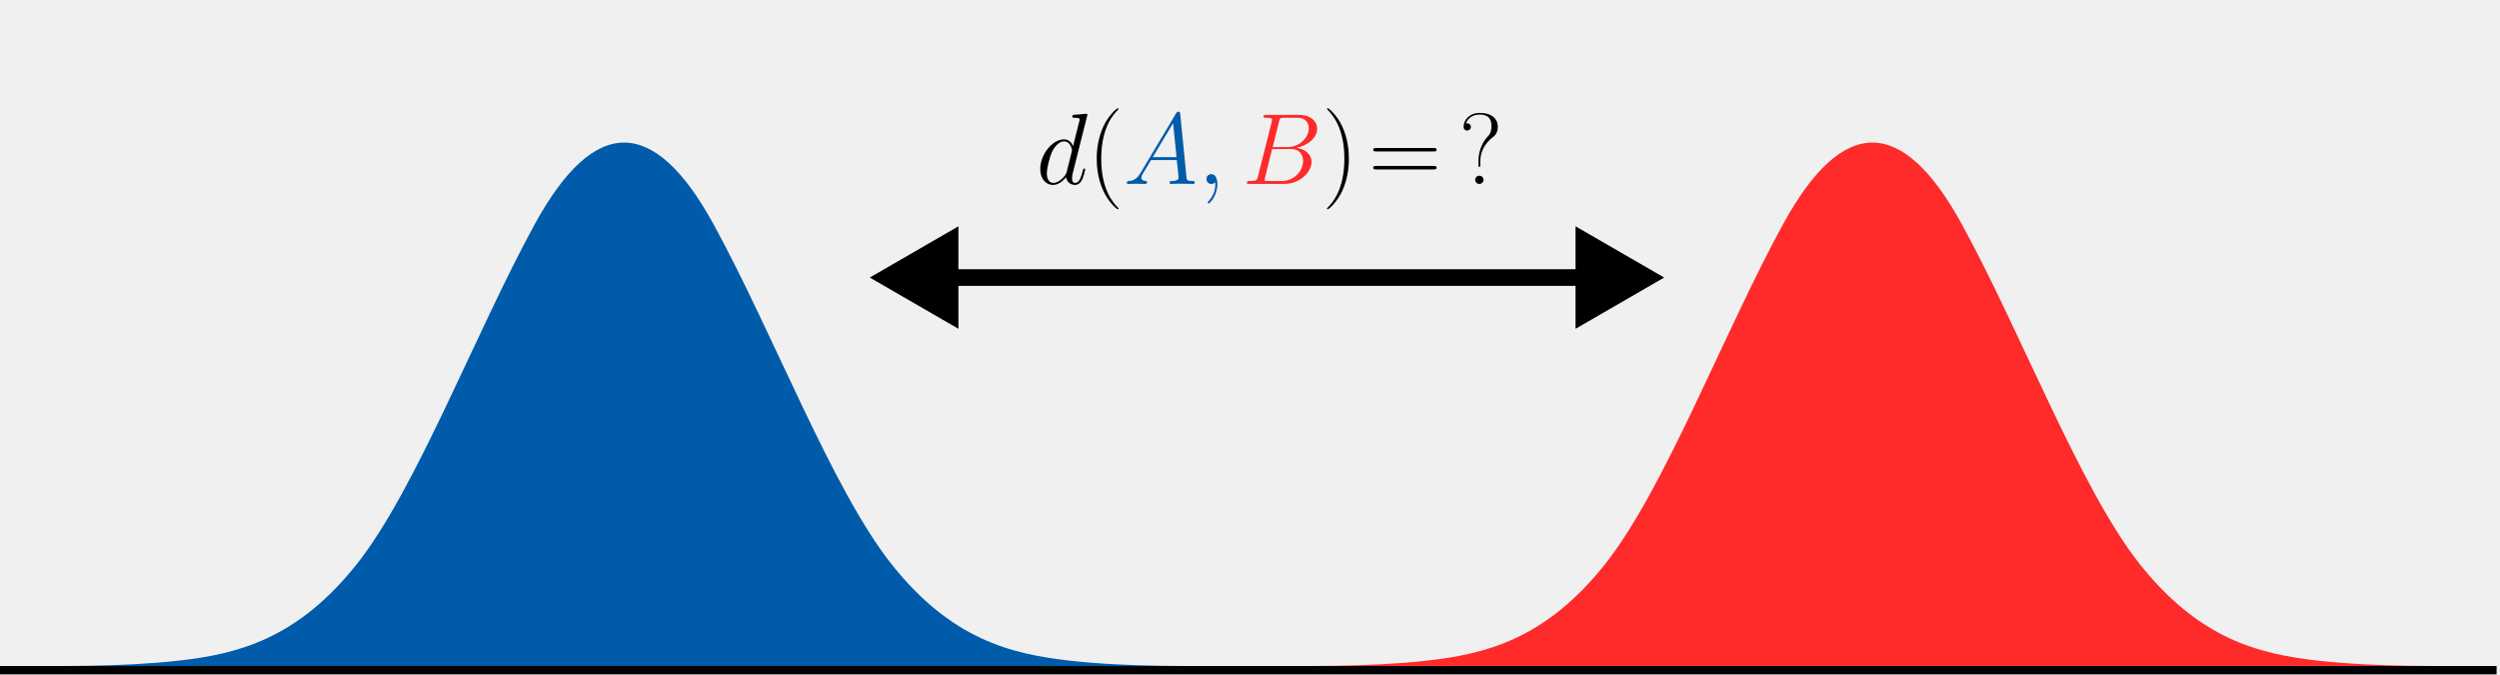
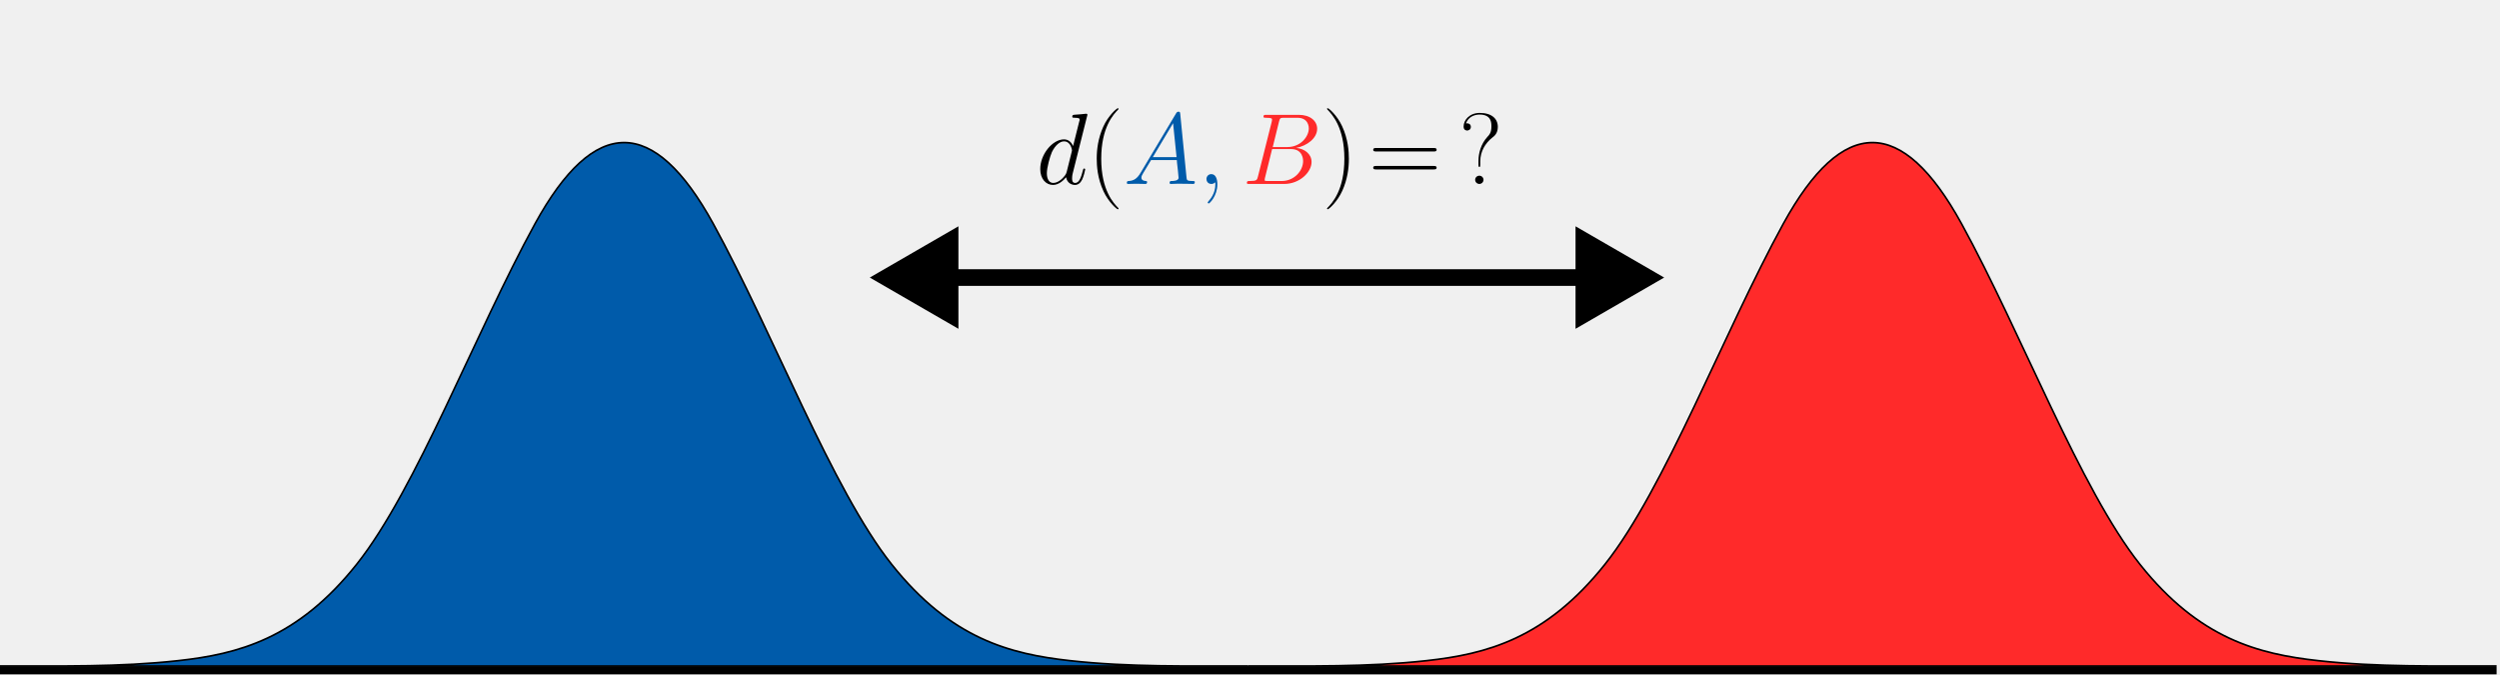
<svg xmlns="http://www.w3.org/2000/svg" id="svg125" version="1.1" viewBox="0 0 150.144 40.5" height="40.5mm" width="150.144mm">
  <defs id="defs122">
    <marker markerWidth="25.286" markerHeight="25.286" refX="0.5" refY="24.8" orient="auto" id="Pencil" viewBox="0 0 25.286 25.286" preserveAspectRatio="xMidYMid">
      <g id="g129150" transform="rotate(-45,9.896074,24.30162)">
        <path style="fill:#ffeadb;fill-opacity:1;stroke:none;stroke-width:0.9;stroke-linejoin:round;stroke-miterlimit:4;stroke-dasharray:none" d="M 11.396,16.291 2.839,18 11.282,13.38 Z" id="path129102" />
        <path id="path129104" style="fill:context-stroke;fill-opacity:1;stroke:none" d="m 11.865,20 h 14.242 v 3 H 11.865 c -0.966,-0.984 -0.961,-2.091 0,-3 z" />
        <path id="path129106" style="fill:context-stroke;stroke:#000000;stroke-width:0" d="M 11.807,16 H 26.107 v 4 H 11.807 c -1.212,-1.198 -1.222,-2.78 0,-4 z" />
        <path style="fill:#ffdbc2;fill-opacity:1;stroke:none;stroke-width:0.9;stroke-linejoin:round;stroke-miterlimit:4;stroke-dasharray:none" d="M 10.839,18 H 2.839 L 11.839,15.8 Z" id="path129108" />
        <path style="fill:#f5ad7a;fill-opacity:1;stroke:none;stroke-width:0.9;stroke-linejoin:round;stroke-miterlimit:4;stroke-dasharray:none" d="M 11.079,22.57 2.839,18 11.586,19.873 Z" id="path129110" />
        <path style="fill:#fcc39c;fill-opacity:1;stroke:none;stroke-width:0.9;stroke-linejoin:round;stroke-miterlimit:4;stroke-dasharray:none" d="M 11.839,20.2 2.839,18 10.839,17.8 Z" id="path129112" />
        <path id="path129114" style="fill:context-stroke;fill-opacity:1;stroke:#000000;stroke-width:0" d="M 11.852,13 H 26.107 v 3 H 11.852 c -1.048,-0.941 -0.994,-2.07 0,-3 z" />
        <path style="fill:none;fill-opacity:1;stroke:#000000;stroke-width:0.9;stroke-linejoin:round;stroke-miterlimit:4;stroke-dasharray:none" d="M 11.839,23 2.839,18 11.839,13" id="path129116" />
        <path id="path129118" style="fill:none;stroke:#000000;stroke-width:0.9;stroke-linejoin:round;stroke-miterlimit:4;stroke-dasharray:none" d="M 11.807,16 H 26.107 v 4 H 11.807 c -1.212,-1.198 -1.222,-2.78 0,-4 z" />
        <path style="fill:#000000;fill-opacity:1;stroke:none;stroke-width:0.9;stroke-linejoin:round;stroke-miterlimit:4;stroke-dasharray:none" d="m 5.839,19.667 -3,-1.667 3,-1.667 z" id="path129120" />
        <path id="path129122" style="opacity:0.48;fill:#ffffff;fill-opacity:1;stroke:none;stroke-width:0.9;stroke-linejoin:round;stroke-miterlimit:4;stroke-dasharray:none" d="M 11.801,13 H 25.107 v 3 H 11.801 c -0.978,-0.941 -0.928,-2.07 0,-3 z" />
        <path id="path129124" style="opacity:0.349;fill:#000000;fill-opacity:1;stroke:none;stroke-width:0.9;stroke-linejoin:round;stroke-miterlimit:4;stroke-dasharray:none" d="m 11.817,20 h 13.29 v 3 H 11.817 c -0.902,-0.984 -0.897,-2.091 0,-3 z" />
        <path id="path129126" style="fill:none;fill-opacity:1;stroke:#000000;stroke-width:0.9;stroke-linejoin:round;stroke-miterlimit:4;stroke-dasharray:none" d="m 11.865,20 h 14.242 v 3 H 11.865 c -0.966,-0.984 -0.961,-2.091 0,-3 z" />
        <rect style="fill:#ff5555;fill-opacity:1;stroke:none;stroke-width:0.9;stroke-linejoin:round;stroke-miterlimit:4;stroke-dasharray:none" id="rect129128" width="7" height="10" x="26.5" y="13" ry="2" rx="2" />
        <path id="path129130" style="fill:#ffffff;fill-opacity:0.18;stroke-width:0.9;stroke-linejoin:round" d="m 29,13 h 3.768 l 0.696,3 H 29 Z" />
        <path id="path129132" style="fill-opacity:0.157;stroke-width:0.9;stroke-linejoin:round" d="m 29,20 h 4.522 l -0.928,3 H 29 Z" />
        <rect style="fill:none;fill-opacity:1;stroke:#000000;stroke-width:0.9;stroke-linejoin:round;stroke-miterlimit:4;stroke-dasharray:none" id="rect129134" width="7" height="10" x="26.5" y="13" ry="2" rx="2" />
        <path id="path129136" style="fill:none;fill-opacity:1;stroke:#000000;stroke-width:0.9;stroke-linejoin:round;stroke-miterlimit:4;stroke-dasharray:none" d="m 11.865,13 h 14.242 v 3 H 11.865 c -0.966,-0.984 -0.961,-2.091 0,-3 z" />
        <g id="g129148" transform="translate(-2,-10)">
          <rect style="fill:#b3b3b3;fill-opacity:1;stroke:none;stroke-width:0.9;stroke-linejoin:round;stroke-miterlimit:4;stroke-dasharray:none" id="rect129138" width="5" height="3" x="26" y="30" />
          <rect style="fill:#cccccc;fill-opacity:1;stroke:none;stroke-width:0.9;stroke-linejoin:round;stroke-miterlimit:4;stroke-dasharray:none" id="rect129140" width="5" height="2.5" x="26" y="28" />
          <rect style="fill:#e6e6e6;fill-opacity:1;stroke:none;stroke-width:0.9;stroke-linejoin:round;stroke-miterlimit:4;stroke-dasharray:none" id="rect129142" width="5" height="3" x="26" y="25" />
          <rect style="fill:#f9f9f9;fill-opacity:1;stroke:none;stroke-width:0.9;stroke-linejoin:round;stroke-miterlimit:4;stroke-dasharray:none" id="rect129144" width="5" height="2.5" x="26" y="23" />
          <rect style="fill:none;fill-opacity:1;stroke:#000000;stroke-width:0.9;stroke-linejoin:round;stroke-miterlimit:4;stroke-dasharray:none" id="rect129146" width="5" height="10" x="26" y="23" />
        </g>
      </g>
    </marker>
    <marker style="overflow:visible" id="marker1411" refX="0" refY="0" orient="auto-start-reverse" markerWidth="5.324" markerHeight="6.155" viewBox="0 0 5.324 6.155" preserveAspectRatio="xMidYMid">
      <path transform="scale(0.5)" style="fill:context-stroke;fill-rule:evenodd;stroke:context-stroke;stroke-width:1pt" d="M 5.77,0 -2.88,5 V -5 Z" id="path1409" />
    </marker>
    <marker style="overflow:visible" id="TriangleStart" refX="0" refY="0" orient="auto-start-reverse" markerWidth="5.324" markerHeight="6.155" viewBox="0 0 5.324 6.155" preserveAspectRatio="xMidYMid">
      <path transform="scale(0.5)" style="fill:context-stroke;fill-rule:evenodd;stroke:context-stroke;stroke-width:1pt" d="M 5.77,0 -2.88,5 V -5 Z" id="path135" />
    </marker>
    <clipPath id="clipPath5725">
      <rect style="fill:#aa8800;stroke-width:0.265" width="92.858" height="45.889" x="59.656" y="32.392" id="rect5524" />
    </clipPath>
    <clipPath id="clipPath5725-3">
      <rect style="fill:#aa8800;stroke-width:0.265" width="92.858" height="45.889" x="59.656" y="32.392" id="rect5524-6" />
    </clipPath>
    <clipPath id="clipPath1292">
      <path clip-rule="nonzero" d="M 6,0 H 9 V 9.965 H 6 Z m 0,0" id="path1418" />
    </clipPath>
    <clipPath id="clipPath9621">
      <path clip-rule="nonzero" d="M 9,0 H 19 V 9.965 H 9 Z m 0,0" id="path9163" />
    </clipPath>
    <clipPath id="clipPath2915">
      <path clip-rule="nonzero" d="m 29,0 h 3 v 9.965 h -3 z m 0,0" id="path8281" />
    </clipPath>
    <clipPath id="clipPath8383">
      <path clip-rule="nonzero" d="m 10,0 h 5 v 17.188 h -5 z m 0,0" id="path7488" />
    </clipPath>
    <clipPath id="clipPath3962">
      <path clip-rule="nonzero" d="m 49,0 h 5 v 17.188 h -5 z m 0,0" id="path7121" />
    </clipPath>
  </defs>
  <g id="layer1" style="display:inline" transform="translate(-28.4402, -100)">
    <path style="fill:none;stroke:#000000;stroke-width:0.5;stroke-linecap:butt;stroke-linejoin:miter;stroke-dasharray:none;stroke-opacity:1" d="M 28.44,140.25 H 178.44 Z" id="path2621" />
-     <path style="fill:#005baa;fill-opacity:1;stroke-width:0.265" d="m 59.656,78.282 h 92.858 m -46.429,0 V 32.392 M 59.656,78.282 v -0.004 c 4.422,-0.008 8.844,0.087 13.265,-0.366 4.422,-0.454 8.844,-1.493 13.265,-6.639 4.422,-5.146 8.844,-15.993 13.265,-23.46 4.422,-7.467 8.844,-7.457 13.266,0 4.422,7.457 8.843,18.306 13.265,23.46 4.422,5.154 8.844,6.184 13.266,6.639 4.422,0.455 8.843,0.359 13.265,0.366 v 0.004" title="(1/sqrt(2*pi))*exp(-1*(pow(x,2)))" clip-path="url(#clipPath5725)" id="path5583" transform="matrix(0.8076831,0,0,0.8716648,-19.74291,71.76469)" />
-     <path style="display:inline;fill:#ff2a2a;fill-opacity:1;stroke-width:0.265" d="m 59.656,78.282 h 92.858 m -46.429,0 V 32.392 M 59.656,78.282 v -0.004 c 4.422,-0.008 8.844,0.087 13.265,-0.366 4.422,-0.454 8.844,-1.493 13.265,-6.639 4.422,-5.146 8.844,-15.993 13.265,-23.46 4.422,-7.467 8.844,-7.457 13.266,0 4.422,7.457 8.843,18.306 13.265,23.46 4.422,5.154 8.844,6.184 13.266,6.639 4.422,0.455 8.843,0.359 13.265,0.366 v 0.004" title="(1/sqrt(2*pi))*exp(-1*(pow(x,2)))" clip-path="url(#clipPath5725-3)" id="path5583-7" transform="matrix(0.8076831,0,0,0.8716648,55.25708,71.76469)" />
-     <path style="fill:none;fill-rule:evenodd;stroke:#000000;stroke-width:0.265px;stroke-linecap:butt;stroke-linejoin:miter;stroke-opacity:1" d="m 65.94,120 v 0" id="path341" />
+     <path style="fill:#005baa;fill-opacity:1;stroke-width:0.119;stroke:#000000;stroke-opacity:1;stroke-dasharray:none" d="m 59.656,78.282 h 92.858 m -92.858,0 v -0.004 c 4.422,-0.008 8.844,0.087 13.265,-0.366 4.422,-0.454 8.844,-1.493 13.265,-6.639 4.422,-5.146 8.844,-15.993 13.265,-23.46 4.422,-7.467 8.844,-7.457 13.266,0 4.422,7.457 8.843,18.306 13.265,23.46 4.422,5.154 8.844,6.184 13.266,6.639 4.422,0.455 8.843,0.359 13.265,0.366 v 0.004" title="(1/sqrt(2*pi))*exp(-1*(pow(x,2)))" clip-path="url(#clipPath5725)" id="path5583" transform="matrix(0.8076831,0,0,0.8716648,-19.74291,71.76469)" />
+     <path style="display:inline;fill:#ff2a2a;fill-opacity:1;stroke-width:0.119;stroke:#000000;stroke-opacity:1;stroke-dasharray:none" d="m 59.656,78.282 h 92.858 m -92.858,0 v -0.004 c 4.422,-0.008 8.844,0.087 13.265,-0.366 4.422,-0.454 8.844,-1.493 13.265,-6.639 4.422,-5.146 8.844,-15.993 13.265,-23.46 4.422,-7.467 8.844,-7.457 13.266,0 4.422,7.457 8.843,18.306 13.265,23.46 4.422,5.154 8.844,6.184 13.266,6.639 4.422,0.455 8.843,0.359 13.265,0.366 v 0.004" title="(1/sqrt(2*pi))*exp(-1*(pow(x,2)))" clip-path="url(#clipPath5725-3)" id="path5583-7" transform="matrix(0.8076831,0,0,0.8716648,55.25708,71.76469)" />
+     <path style="fill:none;fill-rule:evenodd;stroke:#000000;stroke-width:0.265px;stroke-linecap:butt;stroke-linejoin:miter;stroke-opacity:1" d="m 65.94,124.255 v 0" id="path341" />
    <path style="fill:#ff2a2a;stroke-width:0.265" d="M 124.875,119.098 Z" id="path511" />
    <path style="fill:#000000;stroke:#000000;stroke-width:1;stroke-dasharray:none;stroke-opacity:1;marker-start:url(#TriangleStart);marker-end:url(#marker1411);marker-mid:url(#Pencil)" d="M 84.25,116.669 H 124.875" id="path513" />
    <g transform="translate(90.9402,106.5)" id="g5473">
      <g fill="#000000" fill-opacity="1" id="g40" transform="matrix(0.352778,0,0,0.352778,-0.242535,-0.00224907)">
        <g id="use38" transform="translate(0,12.897)">
          <path d="m 8.656,-11.516 c 0.016,-0.078 0.062,-0.172 0.062,-0.266 0,-0.172 -0.172,-0.172 -0.219,-0.172 -0.016,0 -0.859,0.078 -0.938,0.094 -0.297,0.016 -0.547,0.047 -0.859,0.062 -0.438,0.031 -0.562,0.047 -0.562,0.359 0,0.172 0.141,0.172 0.391,0.172 0.844,0 0.859,0.156 0.859,0.328 0,0.109 -0.031,0.25 -0.062,0.297 l -1.047,4.188 C 6.094,-6.906 5.625,-7.594 4.734,-7.594 c -1.938,0 -4.047,2.516 -4.047,5.062 0,1.703 1,2.703 2.172,2.703 0.953,0 1.75,-0.734 2.234,-1.312 0.172,1.016 0.984,1.312 1.5,1.312 0.516,0 0.938,-0.312 1.234,-0.922 C 8.109,-1.344 8.344,-2.391 8.344,-2.469 8.344,-2.547 8.281,-2.625 8.172,-2.625 8.031,-2.625 8,-2.531 7.938,-2.266 7.672,-1.25 7.359,-0.172 6.641,-0.172 c -0.5,0 -0.531,-0.453 -0.531,-0.797 0,-0.062 0,-0.422 0.125,-0.906 z M 5.188,-2.047 C 5.094,-1.75 5.094,-1.719 4.859,-1.391 c -0.375,0.484 -1.141,1.219 -1.953,1.219 -0.703,0 -1.094,-0.641 -1.094,-1.656 0,-0.938 0.531,-2.875 0.859,-3.594 C 3.25,-6.625 4.062,-7.25 4.734,-7.25 c 1.141,0 1.359,1.406 1.359,1.547 0,0.016 -0.047,0.25 -0.062,0.281 z m 0,0" id="path74" />
        </g>
      </g>
      <g clip-path="url(#clipPath8383)" id="g46" transform="matrix(0.352778,0,0,0.352778,-0.242535,-0.00224907)">
        <g fill="#000000" fill-opacity="1" id="g44">
          <g id="use42" transform="translate(8.759,12.897)">
            <path d="m 5.266,4.203 c 0,-0.016 0,-0.047 -0.047,-0.109 -0.797,-0.812 -2.906,-3.016 -2.906,-8.375 0,-5.375 2.078,-7.562 2.922,-8.422 0,-0.016 0.031,-0.062 0.031,-0.109 0,-0.047 -0.047,-0.078 -0.125,-0.078 -0.188,0 -1.641,1.266 -2.484,3.156 -0.859,1.922 -1.109,3.781 -1.109,5.422 0,1.25 0.125,3.344 1.156,5.562 0.828,1.797 2.234,3.062 2.438,3.062 0.094,0 0.125,-0.047 0.125,-0.109 z m 0,0" id="path78" />
          </g>
        </g>
      </g>
      <g fill="#000000" fill-opacity="1" id="g52" transform="matrix(0.352778,0,0,0.352778,-0.242535,-0.00224907)" style="fill:#005baa;fill-opacity:1">
        <g id="use48" transform="translate(14.856,12.897)" style="fill:#005baa;fill-opacity:1">
          <path d="M 2.922,-1.906 C 2.328,-0.891 1.734,-0.547 0.906,-0.5 0.719,-0.484 0.578,-0.484 0.578,-0.172 0.578,-0.062 0.672,0 0.797,0 1.109,0 1.875,-0.031 2.188,-0.031 2.688,-0.031 3.234,0 3.719,0 3.828,0 4.031,0 4.031,-0.328 4.031,-0.484 3.891,-0.5 3.781,-0.5 3.391,-0.531 3.062,-0.672 3.062,-1.078 c 0,-0.25 0.109,-0.438 0.328,-0.812 L 4.703,-4.062 H 9.094 c 0.016,0.156 0.016,0.297 0.031,0.453 0.047,0.438 0.266,2.234 0.266,2.562 C 9.391,-0.531 8.5,-0.5 8.234,-0.5 c -0.188,0 -0.375,0 -0.375,0.312 C 7.859,0 8,0 8.109,0 8.406,0 8.75,-0.031 9.047,-0.031 h 0.969 c 1.062,0 1.812,0.031 1.828,0.031 0.125,0 0.312,0 0.312,-0.328 C 12.156,-0.5 12,-0.5 11.75,-0.5 c -0.953,0 -0.969,-0.156 -1.016,-0.672 l -1.062,-10.75 c -0.031,-0.344 -0.094,-0.375 -0.281,-0.375 -0.172,0 -0.281,0.031 -0.438,0.297 z M 5,-4.562 l 3.453,-5.781 0.594,5.781 z m 0,0" id="path82" style="fill:#005baa;fill-opacity:1" />
        </g>
        <g id="use50" transform="translate(27.4921,12.897)" style="fill:#005baa;fill-opacity:1">
          <path d="m 3.359,0.062 c 0,-1 -0.328,-1.734 -1.031,-1.734 C 1.781,-1.672 1.5,-1.219 1.5,-0.844 1.5,-0.469 1.75,0 2.344,0 2.562,0 2.75,-0.062 2.906,-0.219 c 0.031,-0.047 0.062,-0.047 0.078,-0.047 0.031,0 0.031,0.25 0.031,0.328 0,0.578 -0.109,1.688 -1.109,2.812 -0.188,0.203 -0.188,0.234 -0.188,0.281 0,0.078 0.094,0.172 0.172,0.172 0.141,0 1.469,-1.281 1.469,-3.266 z m 0,0" id="path86" style="fill:#005baa;fill-opacity:1" />
        </g>
      </g>
      <g fill="#000000" fill-opacity="1" id="g56" transform="matrix(0.352778,0,0,0.352778,-0.242535,-0.00224907)" style="fill:#ff2a2a;fill-opacity:1">
        <g id="use54" transform="translate(35.04966,12.897)" style="fill:#ff2a2a;fill-opacity:1">
          <path d="m 6.297,-10.594 c 0.156,-0.641 0.234,-0.672 0.906,-0.672 H 9.438 c 1.938,0 1.938,1.656 1.938,1.812 0,1.391 -1.391,3.172 -3.656,3.172 H 5.234 Z m 2.922,4.453 c 1.875,-0.344 3.578,-1.656 3.578,-3.25 0,-1.344 -1.188,-2.375 -3.141,-2.375 H 4.125 c -0.312,0 -0.469,0 -0.469,0.328 0,0.172 0.156,0.172 0.406,0.172 1.047,0 1.047,0.141 1.047,0.328 0,0.031 0,0.141 -0.062,0.406 l -2.328,9.25 C 2.562,-0.672 2.531,-0.5 1.328,-0.5 c -0.328,0 -0.5,0 -0.5,0.312 C 0.828,0 0.938,0 1.281,0 H 7.188 c 2.625,0 4.656,-2 4.656,-3.734 0,-1.406 -1.234,-2.281 -2.625,-2.406 z M 6.766,-0.5 H 4.438 c -0.234,0 -0.266,0 -0.375,-0.016 C 3.875,-0.531 3.859,-0.562 3.859,-0.703 c 0,-0.125 0.031,-0.234 0.062,-0.375 L 5.125,-5.938 h 3.25 c 2.031,0 2.031,1.891 2.031,2.031 0,1.656 -1.5,3.406 -3.641,3.406 z m 0,0" id="path90" style="fill:#ff2a2a;fill-opacity:1" />
        </g>
      </g>
      <g clip-path="url(#clipPath3962)" id="g62" transform="matrix(0.352778,0,0,0.352778,-0.242535,-0.00224907)">
        <g fill="#000000" fill-opacity="1" id="g60">
          <g id="use58" transform="translate(48.718,12.897)">
            <path d="m 4.531,-4.281 c 0,-1.25 -0.125,-3.344 -1.156,-5.562 -0.828,-1.797 -2.234,-3.047 -2.438,-3.047 -0.062,0 -0.125,0.016 -0.125,0.094 0,0.031 0.016,0.062 0.031,0.094 0.828,0.859 2.922,3.047 2.922,8.391 0,5.375 -2.078,7.562 -2.922,8.422 C 0.828,4.156 0.812,4.172 0.812,4.203 0.812,4.281 0.875,4.312 0.938,4.312 1.125,4.312 2.578,3.031 3.422,1.141 4.281,-0.781 4.531,-2.641 4.531,-4.281 Z m 0,0" id="path94" />
          </g>
        </g>
      </g>
      <g fill="#000000" fill-opacity="1" id="g68" transform="matrix(0.352778,0,0,0.352778,-0.242535,-0.00224907)">
        <g id="use64" transform="translate(56.59986,12.897)">
          <path d="m 11.078,-5.531 c 0.25,0 0.516,0 0.516,-0.281 C 11.594,-6.125 11.297,-6.125 11,-6.125 H 1.375 c -0.297,0 -0.578,0 -0.578,0.312 0,0.281 0.25,0.281 0.516,0.281 z M 11,-2.469 c 0.297,0 0.594,0 0.594,-0.297 0,-0.297 -0.266,-0.297 -0.516,-0.297 H 1.312 c -0.266,0 -0.516,0 -0.516,0.297 0,0.297 0.281,0.297 0.578,0.297 z m 0,0" id="path98" />
        </g>
        <g id="use66" transform="translate(71.9915,12.897)">
          <path d="m 3.641,-3.875 c 0,-1.625 0.812,-3.047 2.062,-4.031 C 6.031,-8.141 6.625,-8.625 6.625,-9.719 c 0,-1.391 -1.047,-2.375 -3.078,-2.375 -1.719,0 -2.75,1.188 -2.75,2.328 0,0.672 0.562,0.672 0.609,0.672 0.188,0 0.625,-0.125 0.625,-0.625 0,-0.422 -0.328,-0.609 -0.625,-0.609 -0.062,0 -0.156,0.016 -0.203,0.031 C 1.562,-11.375 2.594,-11.812 3.516,-11.812 c 2,0 2.016,1.375 2.016,2.016 0,1.047 -0.328,1.406 -0.656,1.75 C 3.734,-6.812 3.328,-5.203 3.328,-3.938 v 0.672 c 0,0.281 0,0.359 0.156,0.359 0.156,0 0.156,-0.078 0.156,-0.359 z M 4.188,-0.703 c 0,-0.375 -0.312,-0.703 -0.703,-0.703 -0.391,0 -0.719,0.297 -0.719,0.703 0,0.375 0.312,0.703 0.719,0.703 0.375,0 0.703,-0.312 0.703,-0.703 z m 0,0" id="path102" />
        </g>
      </g>
    </g>
  </g>
</svg>
